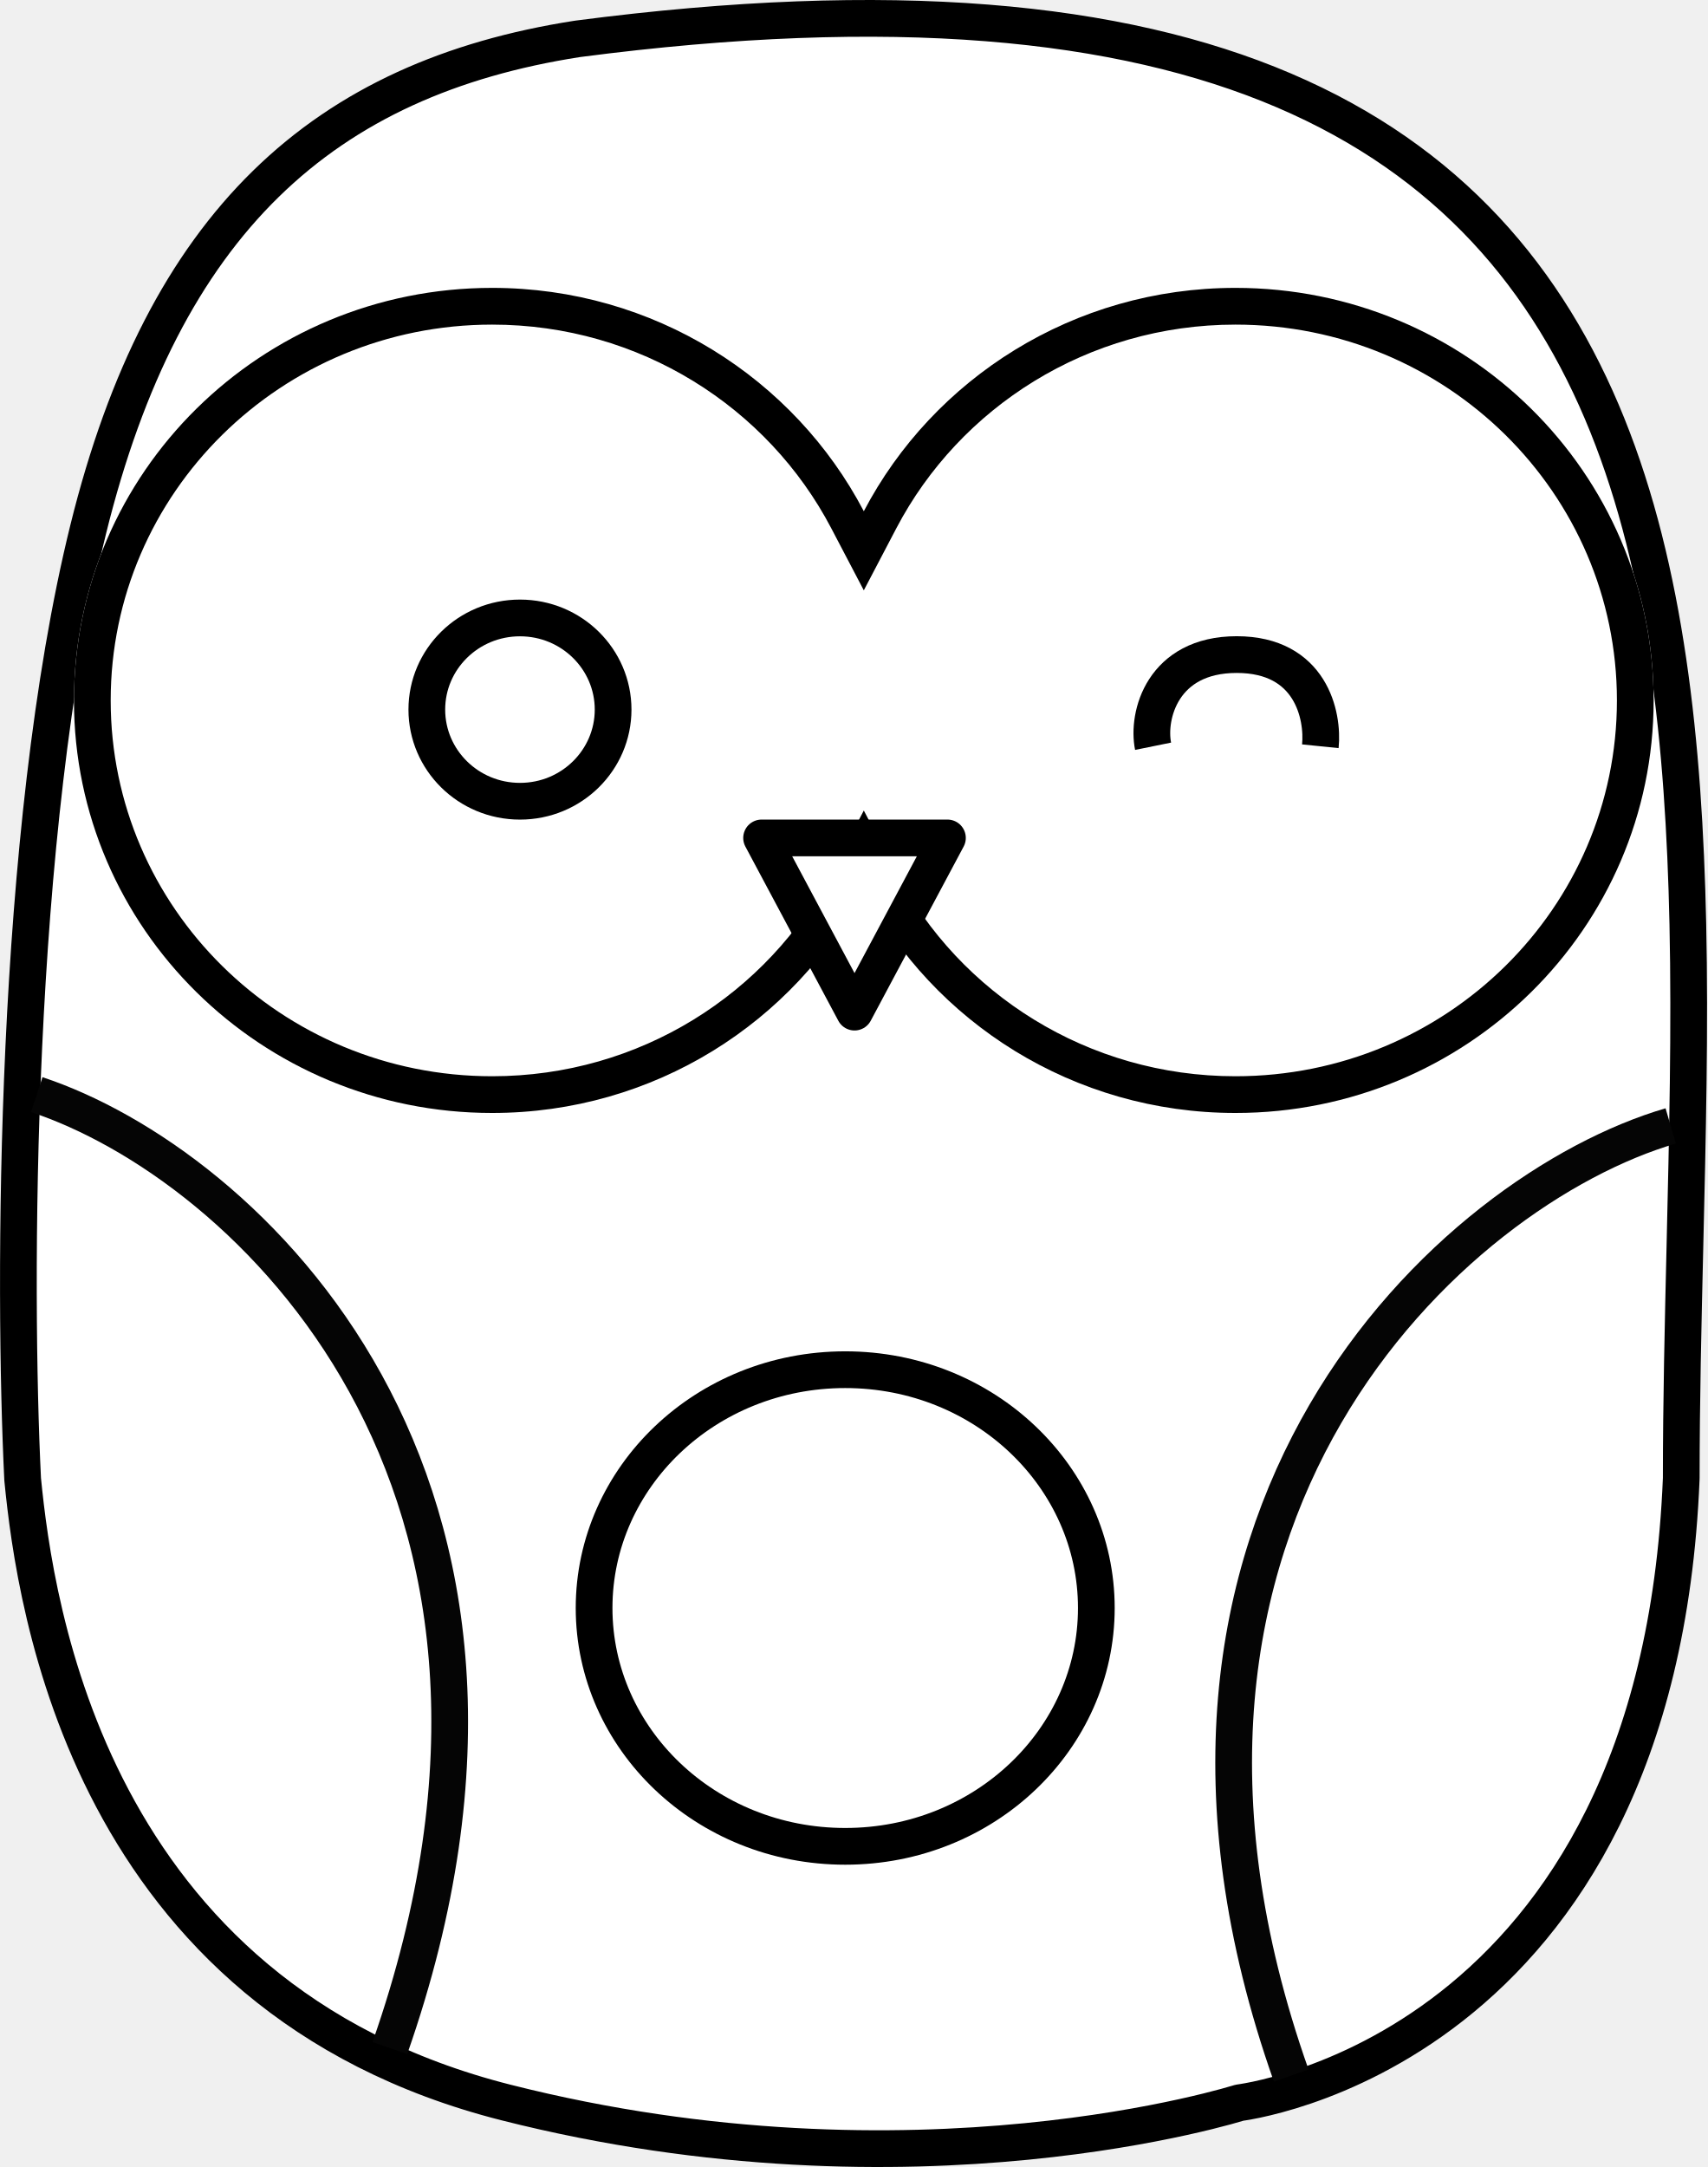
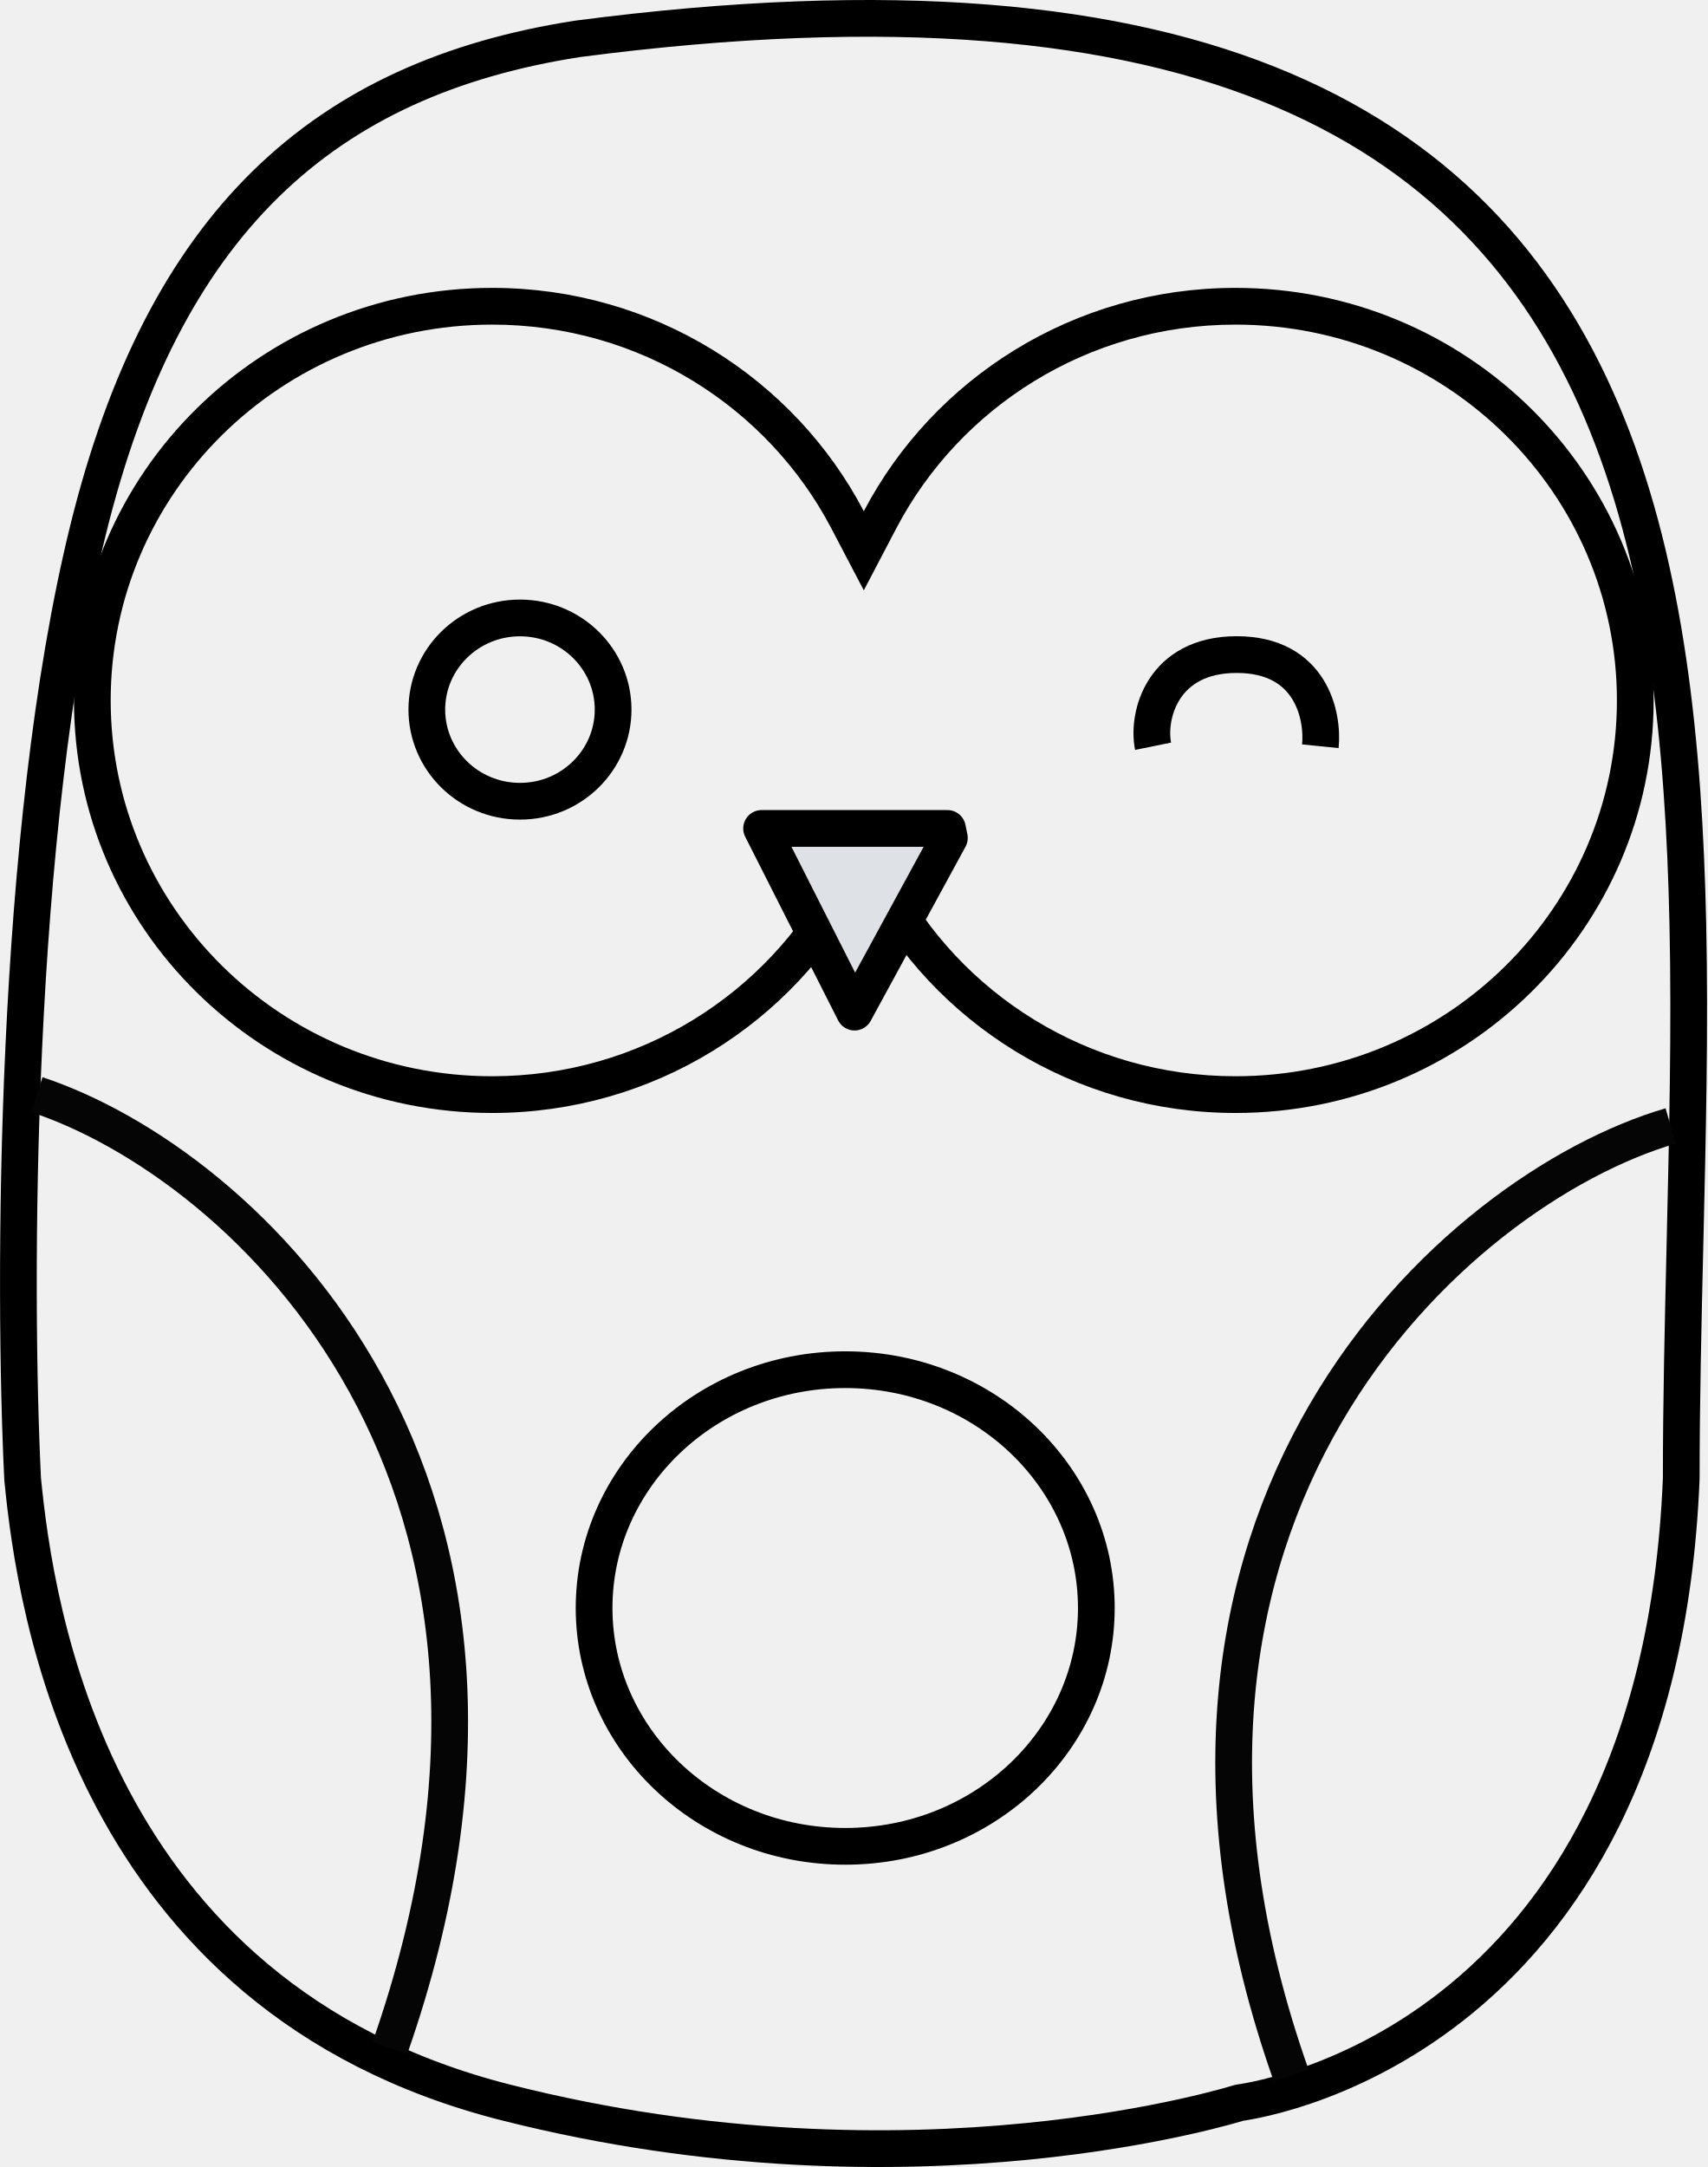
<svg xmlns="http://www.w3.org/2000/svg" width="93" height="118" viewBox="0 0 93 118" fill="none">
-   <path d="M31.457 2.116C31.449 2.117 31.441 2.118 31.433 2.12C24.583 3.187 18.934 5.654 14.479 10.014C10.033 14.366 6.857 20.523 4.804 28.826C0.718 45.349 0.726 70.198 1.233 80.533C1.234 80.55 1.235 80.566 1.237 80.583C1.912 87.408 4.826 108.732 27.569 114.49C38.726 117.314 48.715 117.314 55.916 116.608C59.517 116.255 62.425 115.725 64.438 115.281C65.445 115.06 66.228 114.86 66.763 114.714C67.03 114.641 67.235 114.582 67.375 114.54C67.428 114.524 67.472 114.511 67.506 114.501C67.554 114.494 67.618 114.485 67.697 114.472C67.874 114.444 68.128 114.399 68.448 114.332C69.088 114.196 69.993 113.969 71.078 113.599C73.247 112.86 76.146 111.545 79.084 109.242C84.996 104.607 90.941 96.067 91.573 80.525C91.574 80.511 91.574 80.498 91.574 80.484C91.574 76.338 91.675 72.074 91.776 67.795C91.915 61.904 92.055 55.986 91.933 50.311C91.722 40.461 90.731 31.052 87.544 23.143C84.341 15.192 78.921 8.762 69.925 4.921C60.973 1.099 48.572 -0.12 31.457 2.116Z" fill="white" stroke="black" stroke-width="2" stroke-linejoin="round" />
+   <path d="M31.457 2.116C31.449 2.117 31.441 2.118 31.433 2.12C24.583 3.187 18.934 5.654 14.479 10.014C10.033 14.366 6.857 20.523 4.804 28.826C0.718 45.349 0.726 70.198 1.233 80.533C1.234 80.55 1.235 80.566 1.237 80.583C1.912 87.408 4.826 108.732 27.569 114.49C38.726 117.314 48.715 117.314 55.916 116.608C59.517 116.255 62.425 115.725 64.438 115.281C65.445 115.06 66.228 114.86 66.763 114.714C67.03 114.641 67.235 114.582 67.375 114.54C67.428 114.524 67.472 114.511 67.506 114.501C67.554 114.494 67.618 114.485 67.697 114.472C67.874 114.444 68.128 114.399 68.448 114.332C69.088 114.196 69.993 113.969 71.078 113.599C73.247 112.86 76.146 111.545 79.084 109.242C84.996 104.607 90.941 96.067 91.573 80.525C91.574 80.511 91.574 80.498 91.574 80.484C91.574 76.338 91.675 72.074 91.776 67.795C91.915 61.904 92.055 55.986 91.933 50.311C91.722 40.461 90.731 31.052 87.544 23.143C84.341 15.192 78.921 8.762 69.925 4.921C60.973 1.099 48.572 -0.12 31.457 2.116Z" fill="rgba(226,226,226,0)" stroke="black" stroke-width="2" stroke-linejoin="round" />
  <mask id="path-2-inside-1_732_4134" fill="white">
    <path fill-rule="evenodd" clip-rule="evenodd" d="M47.05 48.443C43.263 55.667 35.619 60.605 26.805 60.605C14.226 60.605 4.029 50.547 4.029 38.14C4.029 25.734 14.226 15.676 26.805 15.676C35.619 15.676 43.263 20.614 47.05 27.838C50.836 20.614 58.48 15.676 67.294 15.676C79.873 15.676 90.07 25.734 90.07 38.14C90.07 50.547 79.873 60.605 67.294 60.605C58.48 60.605 50.836 55.667 47.05 48.443Z" />
  </mask>
-   <path fill-rule="evenodd" clip-rule="evenodd" d="M47.05 48.443C43.263 55.667 35.619 60.605 26.805 60.605C14.226 60.605 4.029 50.547 4.029 38.14C4.029 25.734 14.226 15.676 26.805 15.676C35.619 15.676 43.263 20.614 47.05 27.838C50.836 20.614 58.48 15.676 67.294 15.676C79.873 15.676 90.07 25.734 90.07 38.14C90.07 50.547 79.873 60.605 67.294 60.605C58.48 60.605 50.836 55.667 47.05 48.443Z" fill="white" />
+   <path fill-rule="evenodd" clip-rule="evenodd" d="M47.05 48.443C43.263 55.667 35.619 60.605 26.805 60.605C14.226 60.605 4.029 50.547 4.029 38.14C4.029 25.734 14.226 15.676 26.805 15.676C35.619 15.676 43.263 20.614 47.05 27.838C50.836 20.614 58.48 15.676 67.294 15.676C79.873 15.676 90.07 25.734 90.07 38.14C90.07 50.547 79.873 60.605 67.294 60.605C58.48 60.605 50.836 55.667 47.05 48.443Z" fill="rgba(255,255,255,0)" />
  <path d="M47.05 48.443L48.821 47.514L47.05 44.135L45.278 47.514L47.05 48.443ZM47.05 27.838L45.278 28.767L47.05 32.146L48.821 28.767L47.05 27.838ZM45.278 47.514C41.828 54.096 34.856 58.605 26.805 58.605V62.605C36.381 62.605 44.698 57.237 48.821 49.371L45.278 47.514ZM26.805 58.605C15.305 58.605 6.029 49.417 6.029 38.14H2.029C2.029 51.678 13.148 62.605 26.805 62.605V58.605ZM6.029 38.14C6.029 26.864 15.305 17.676 26.805 17.676V13.676C13.148 13.676 2.029 24.603 2.029 38.14H6.029ZM26.805 17.676C34.856 17.676 41.828 22.185 45.278 28.767L48.821 26.91C44.698 19.044 36.381 13.676 26.805 13.676V17.676ZM48.821 28.767C52.271 22.185 59.243 17.676 67.294 17.676V13.676C57.718 13.676 49.401 19.044 45.278 26.91L48.821 28.767ZM67.294 17.676C78.794 17.676 88.07 26.864 88.07 38.14H92.07C92.07 24.603 80.951 13.676 67.294 13.676V17.676ZM88.07 38.14C88.07 49.417 78.794 58.605 67.294 58.605V62.605C80.951 62.605 92.07 51.678 92.07 38.14H88.07ZM67.294 58.605C59.243 58.605 52.271 54.096 48.821 47.514L45.278 49.371C49.401 57.237 57.718 62.605 67.294 62.605V58.605Z" fill="black" mask="url(#path-2-inside-1_732_4134)" />
-   <path d="M59.715 87.561C59.715 94.683 53.638 100.539 46.037 100.539C38.437 100.539 32.359 94.683 32.359 87.561C32.359 80.439 38.437 74.584 46.037 74.584C53.638 74.584 59.715 80.439 59.715 87.561Z" fill="white" stroke="black" stroke-width="2" />
-   <path d="M33.395 38.639C33.395 41.383 31.137 43.63 28.322 43.63C25.506 43.63 23.248 41.383 23.248 38.639C23.248 35.896 25.506 33.649 28.322 33.649C31.137 33.649 33.395 35.896 33.395 38.639Z" fill="white" stroke="black" stroke-width="2" />
+   <path d="M59.715 87.561C59.715 94.683 53.638 100.539 46.037 100.539C38.437 100.539 32.359 94.683 32.359 87.561C32.359 80.439 38.437 74.584 46.037 74.584C53.638 74.584 59.715 80.439 59.715 87.561Z" fill="rgba(252,252,252,0)" stroke="black" stroke-width="2" />
+   <path d="M33.395 38.639C33.395 41.383 31.137 43.63 28.322 43.63C25.506 43.63 23.248 41.383 23.248 38.639C23.248 35.896 25.506 33.649 28.322 33.649C31.137 33.649 33.395 35.896 33.395 38.639Z" fill="rgba(255,255,255,0)" stroke="black" stroke-width="2" />
  <path d="M62.806 40.636C62.468 38.972 63.312 35.644 67.361 35.644C71.41 35.644 72.085 38.972 71.916 40.636" stroke="black" stroke-width="2" stroke-linejoin="round" />
-   <path d="M51.605 45.628H41.482L46.544 55.113L51.605 45.628Z" fill="white" stroke="black" stroke-width="2" stroke-linejoin="round" />
+   <path d="M51.605 45.111H41.482L46.544 55.113L51.711 45.628Z" fill="rgb(222, 225, 230)" stroke="black" stroke-width="2" stroke-linejoin="round" />
  <path d="M2.001 59.606C13.235 63.322 32.102 80.505 21.236 111.523" stroke="#050505" stroke-width="2" stroke-linejoin="round" />
  <path d="M91 61.31C79.216 64.755 59.514 82.438 70.33 113.021" stroke="#050505" stroke-width="2" stroke-linejoin="round" />
</svg>
